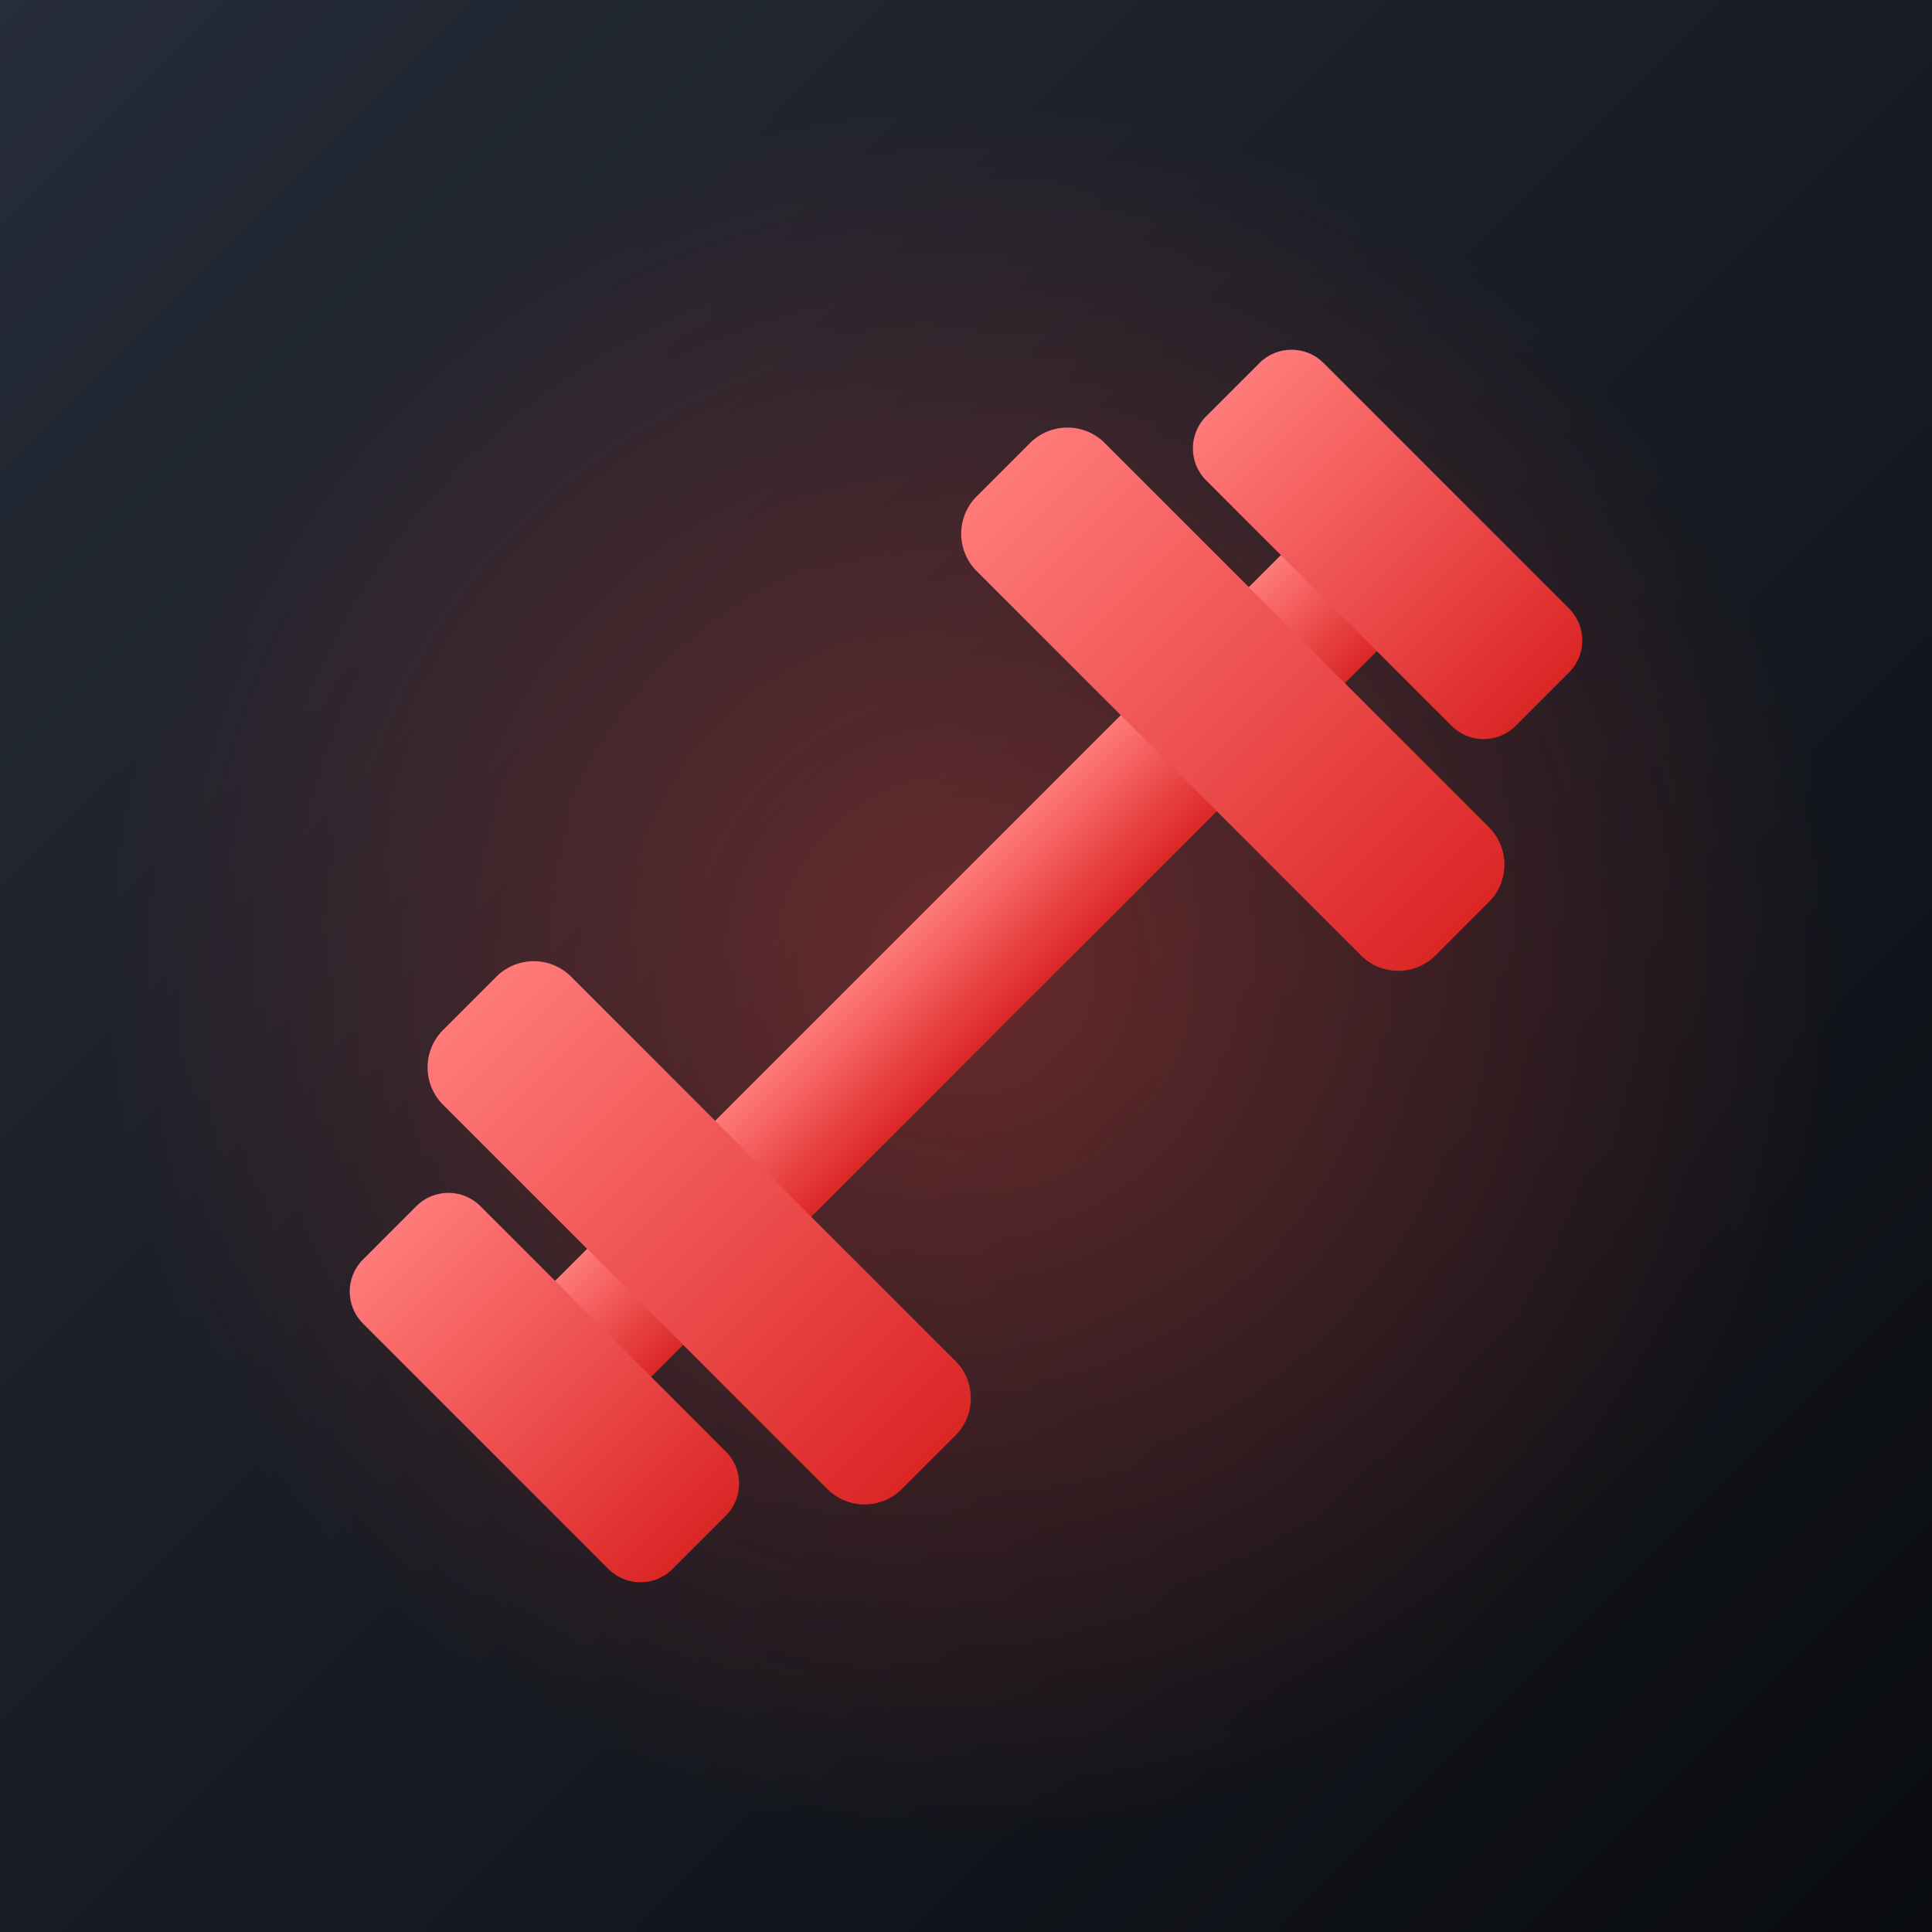
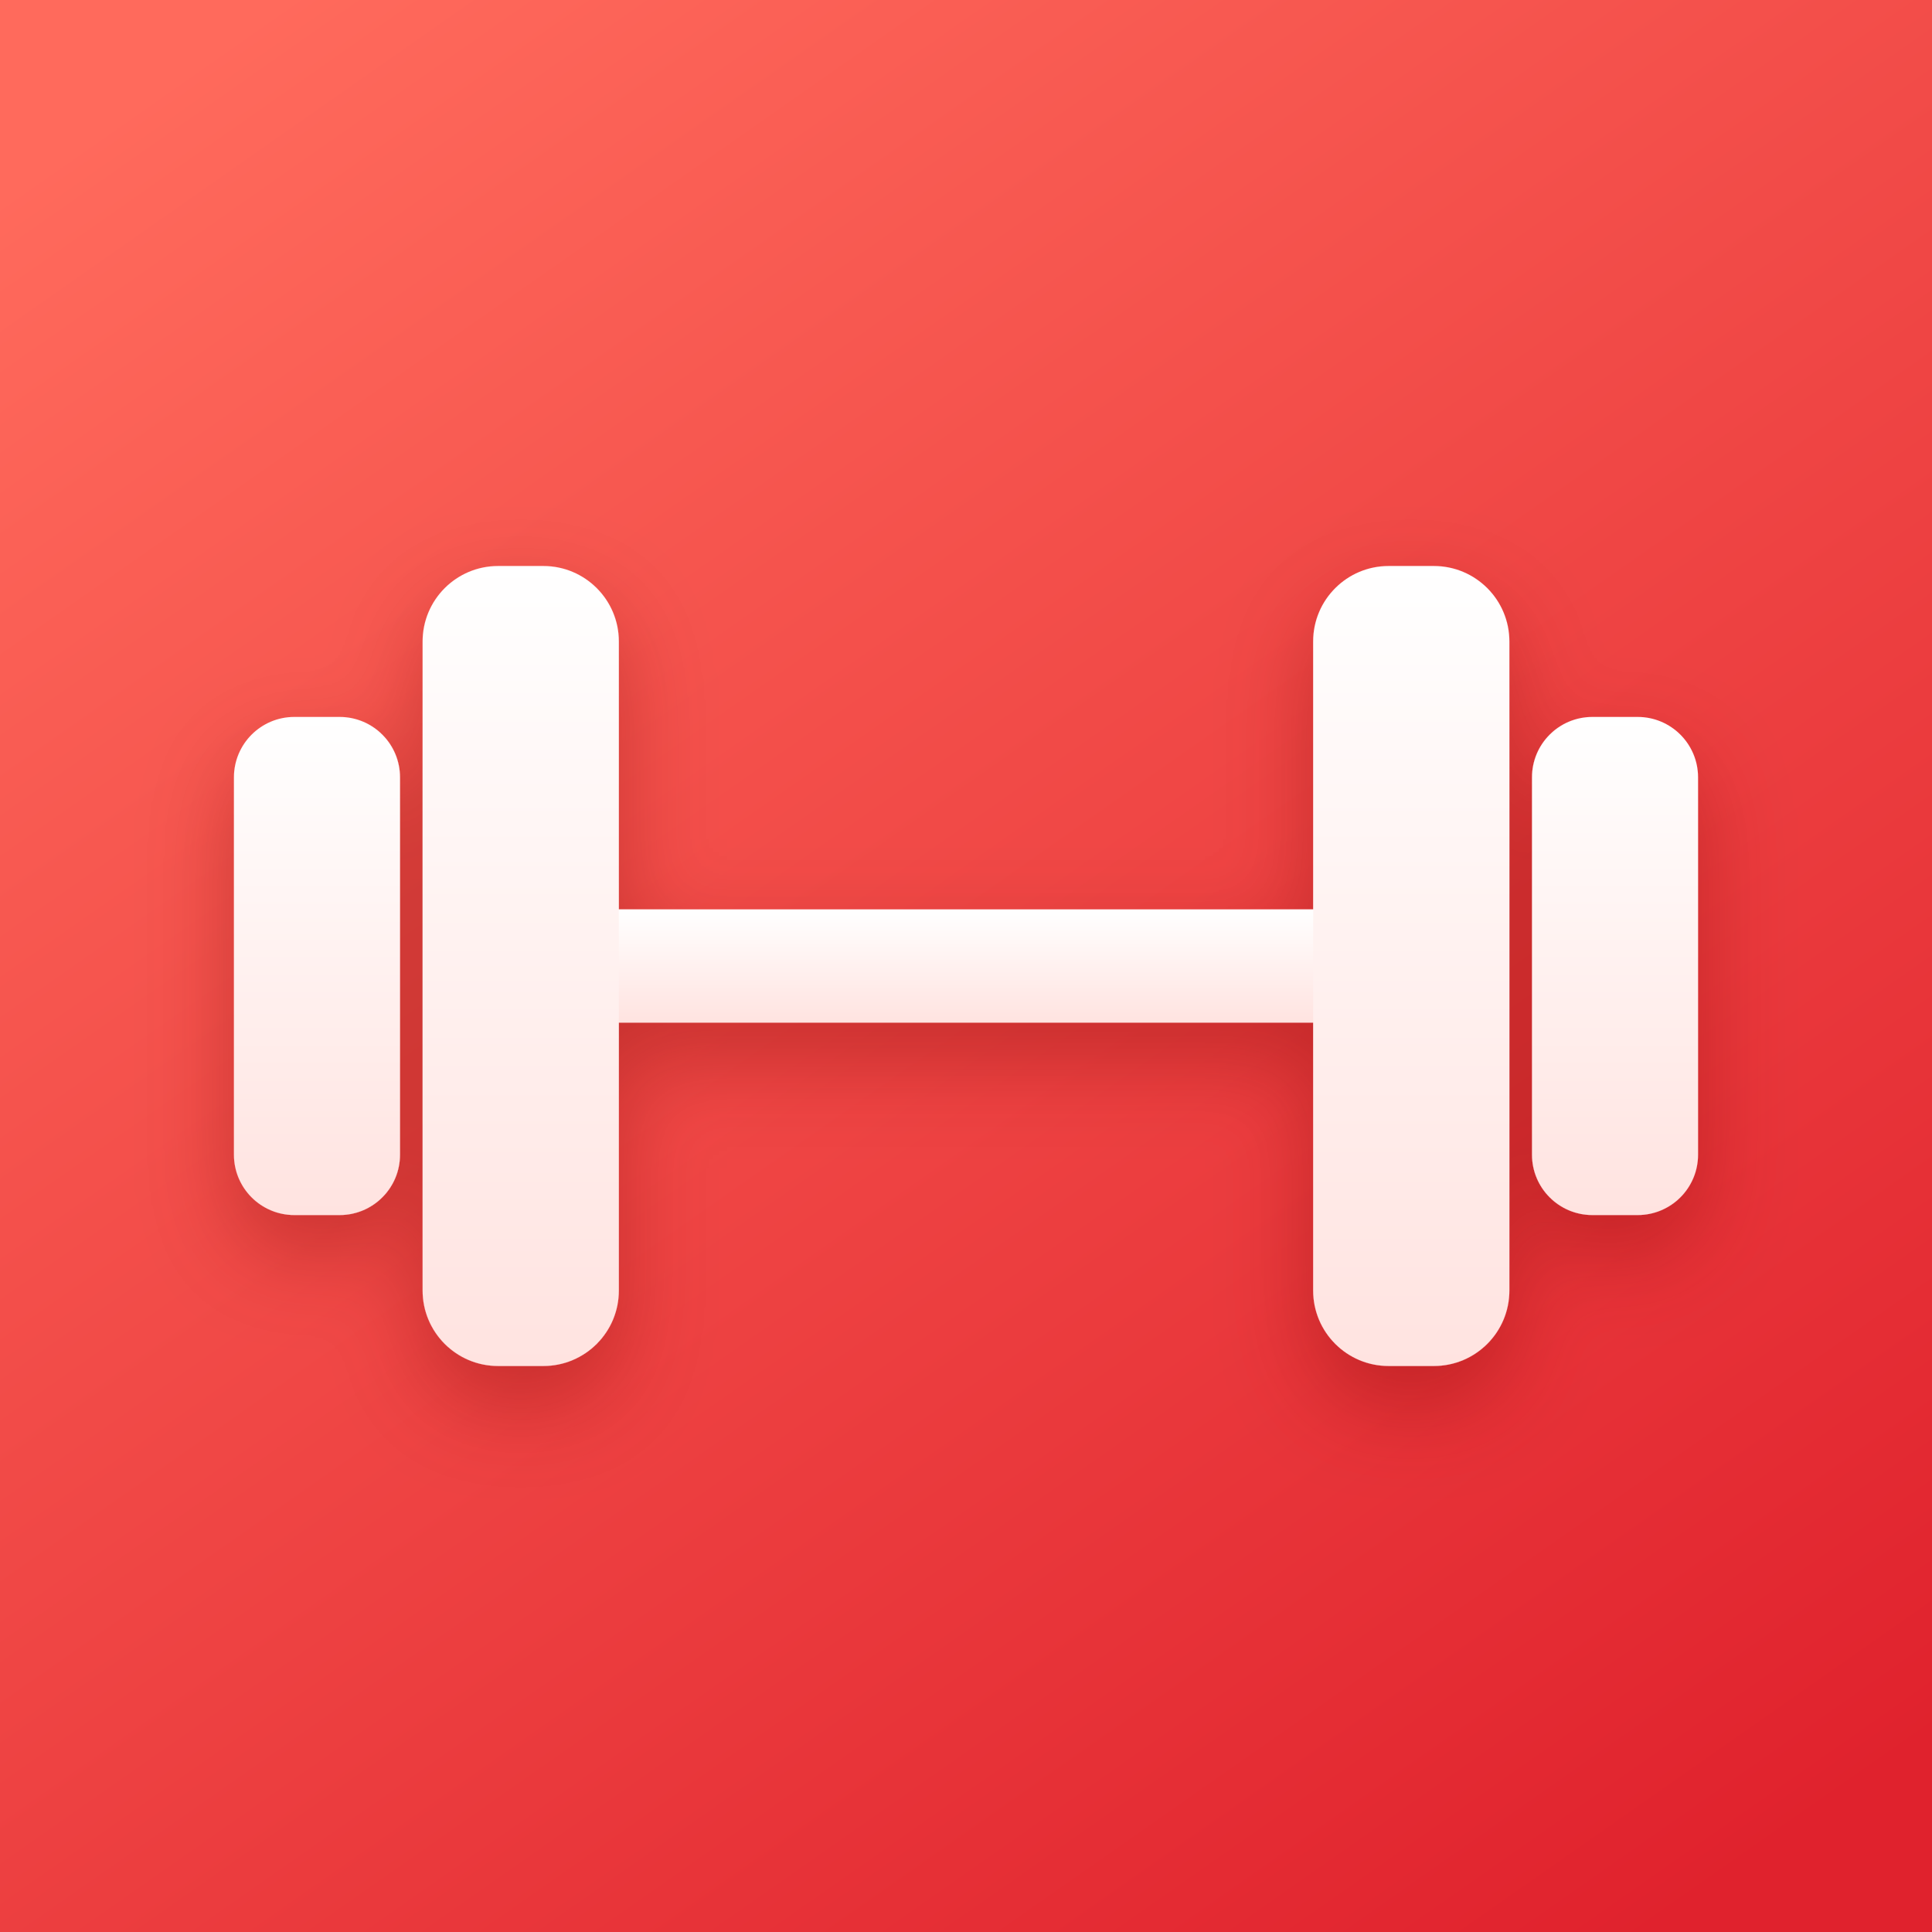
<svg xmlns="http://www.w3.org/2000/svg" viewBox="0 0 512 512">
  <defs>
-     <linearGradient id="bg" x1="0" y1="0" x2="1" y2="1">
-       <stop offset="0" stop-color="#262c38" />
-       <stop offset="1" stop-color="#0a0c10" />
+     <linearGradient id="bg" x1="0.15" y1="0" x2="0.85" y2="1">
+       <stop offset="0" stop-color="#ff6a5c" />
+       <stop offset="1" stop-color="#e0222d" />
    </linearGradient>
-     <linearGradient id="g" x1="0" y1="0" x2="0" y2="1">
-       <stop offset="0" stop-color="#ff7a7a" />
-       <stop offset="1" stop-color="#dc2626" />
+     <linearGradient id="fg" x1="0" y1="0" x2="0" y2="1">
+       <stop offset="0" stop-color="#ffffff" />
+       <stop offset="1" stop-color="#ffe3e0" />
    </linearGradient>
-     <radialGradient id="glow" cx=".5" cy=".5" r=".5">
-       <stop offset="0" stop-color="#ff453a" stop-opacity=".35" />
-       <stop offset="1" stop-color="#ff453a" stop-opacity="0" />
-     </radialGradient>
+     <filter id="sh" x="-20%" y="-20%" width="140%" height="160%">
+       <feDropShadow dx="0" dy="10" stdDeviation="12" flood-color="#7a0010" flood-opacity=".35" />
+     </filter>
  </defs>
  <rect width="512" height="512" fill="url(#bg)" />
-   <circle cx="256" cy="256" r="230" fill="url(#glow)" />
-   <g transform="rotate(-45 256 256)" fill="url(#g)">
-     <rect x="96" y="238" width="320" height="36" rx="8" />
-     <rect x="132" y="170" width="48" height="172" rx="14" />
-     <rect x="332" y="170" width="48" height="172" rx="14" />
-     <rect x="76" y="198" width="44" height="116" rx="12" />
-     <rect x="392" y="198" width="44" height="116" rx="12" />
+   <g fill="url(#fg)" filter="url(#sh)">
+     <rect x="132" y="241" width="248" height="30" rx="15" />
+     <rect x="112" y="150" width="52" height="212" rx="20" />
+     <rect x="348" y="150" width="52" height="212" rx="20" />
+     <rect x="62" y="190" width="44" height="132" rx="16" />
+     <rect x="406" y="190" width="44" height="132" rx="16" />
  </g>
</svg>
